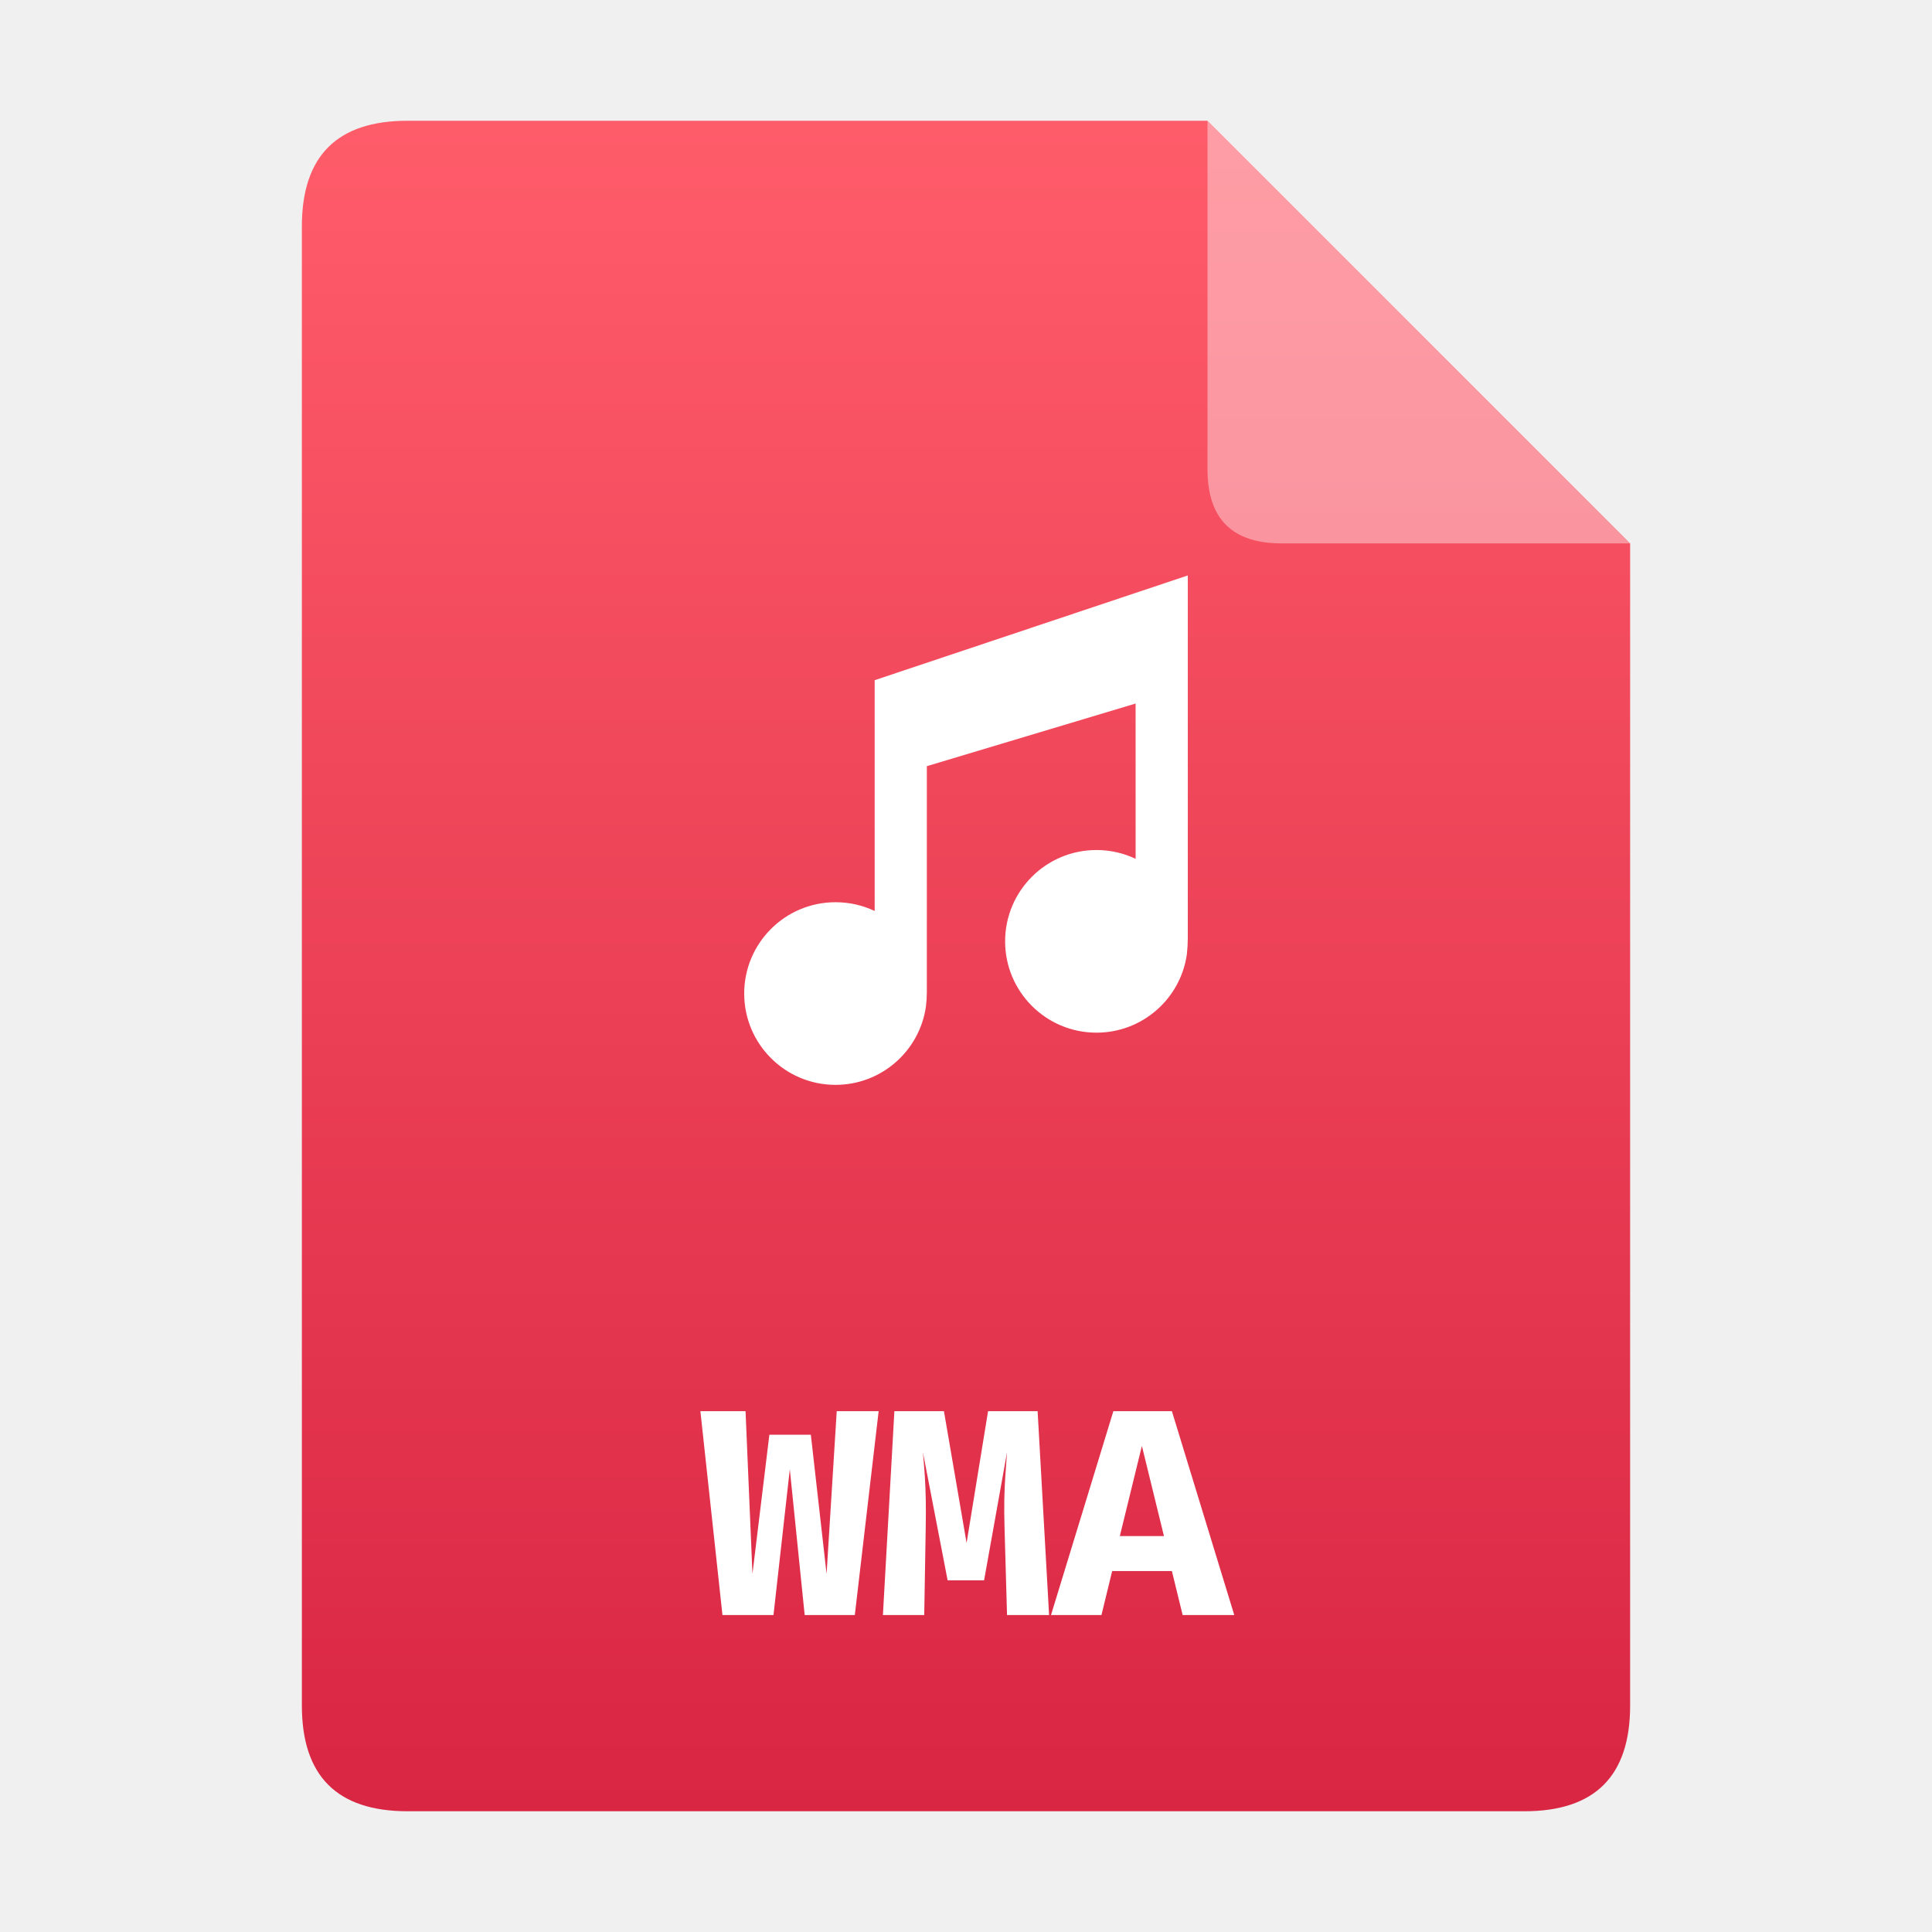
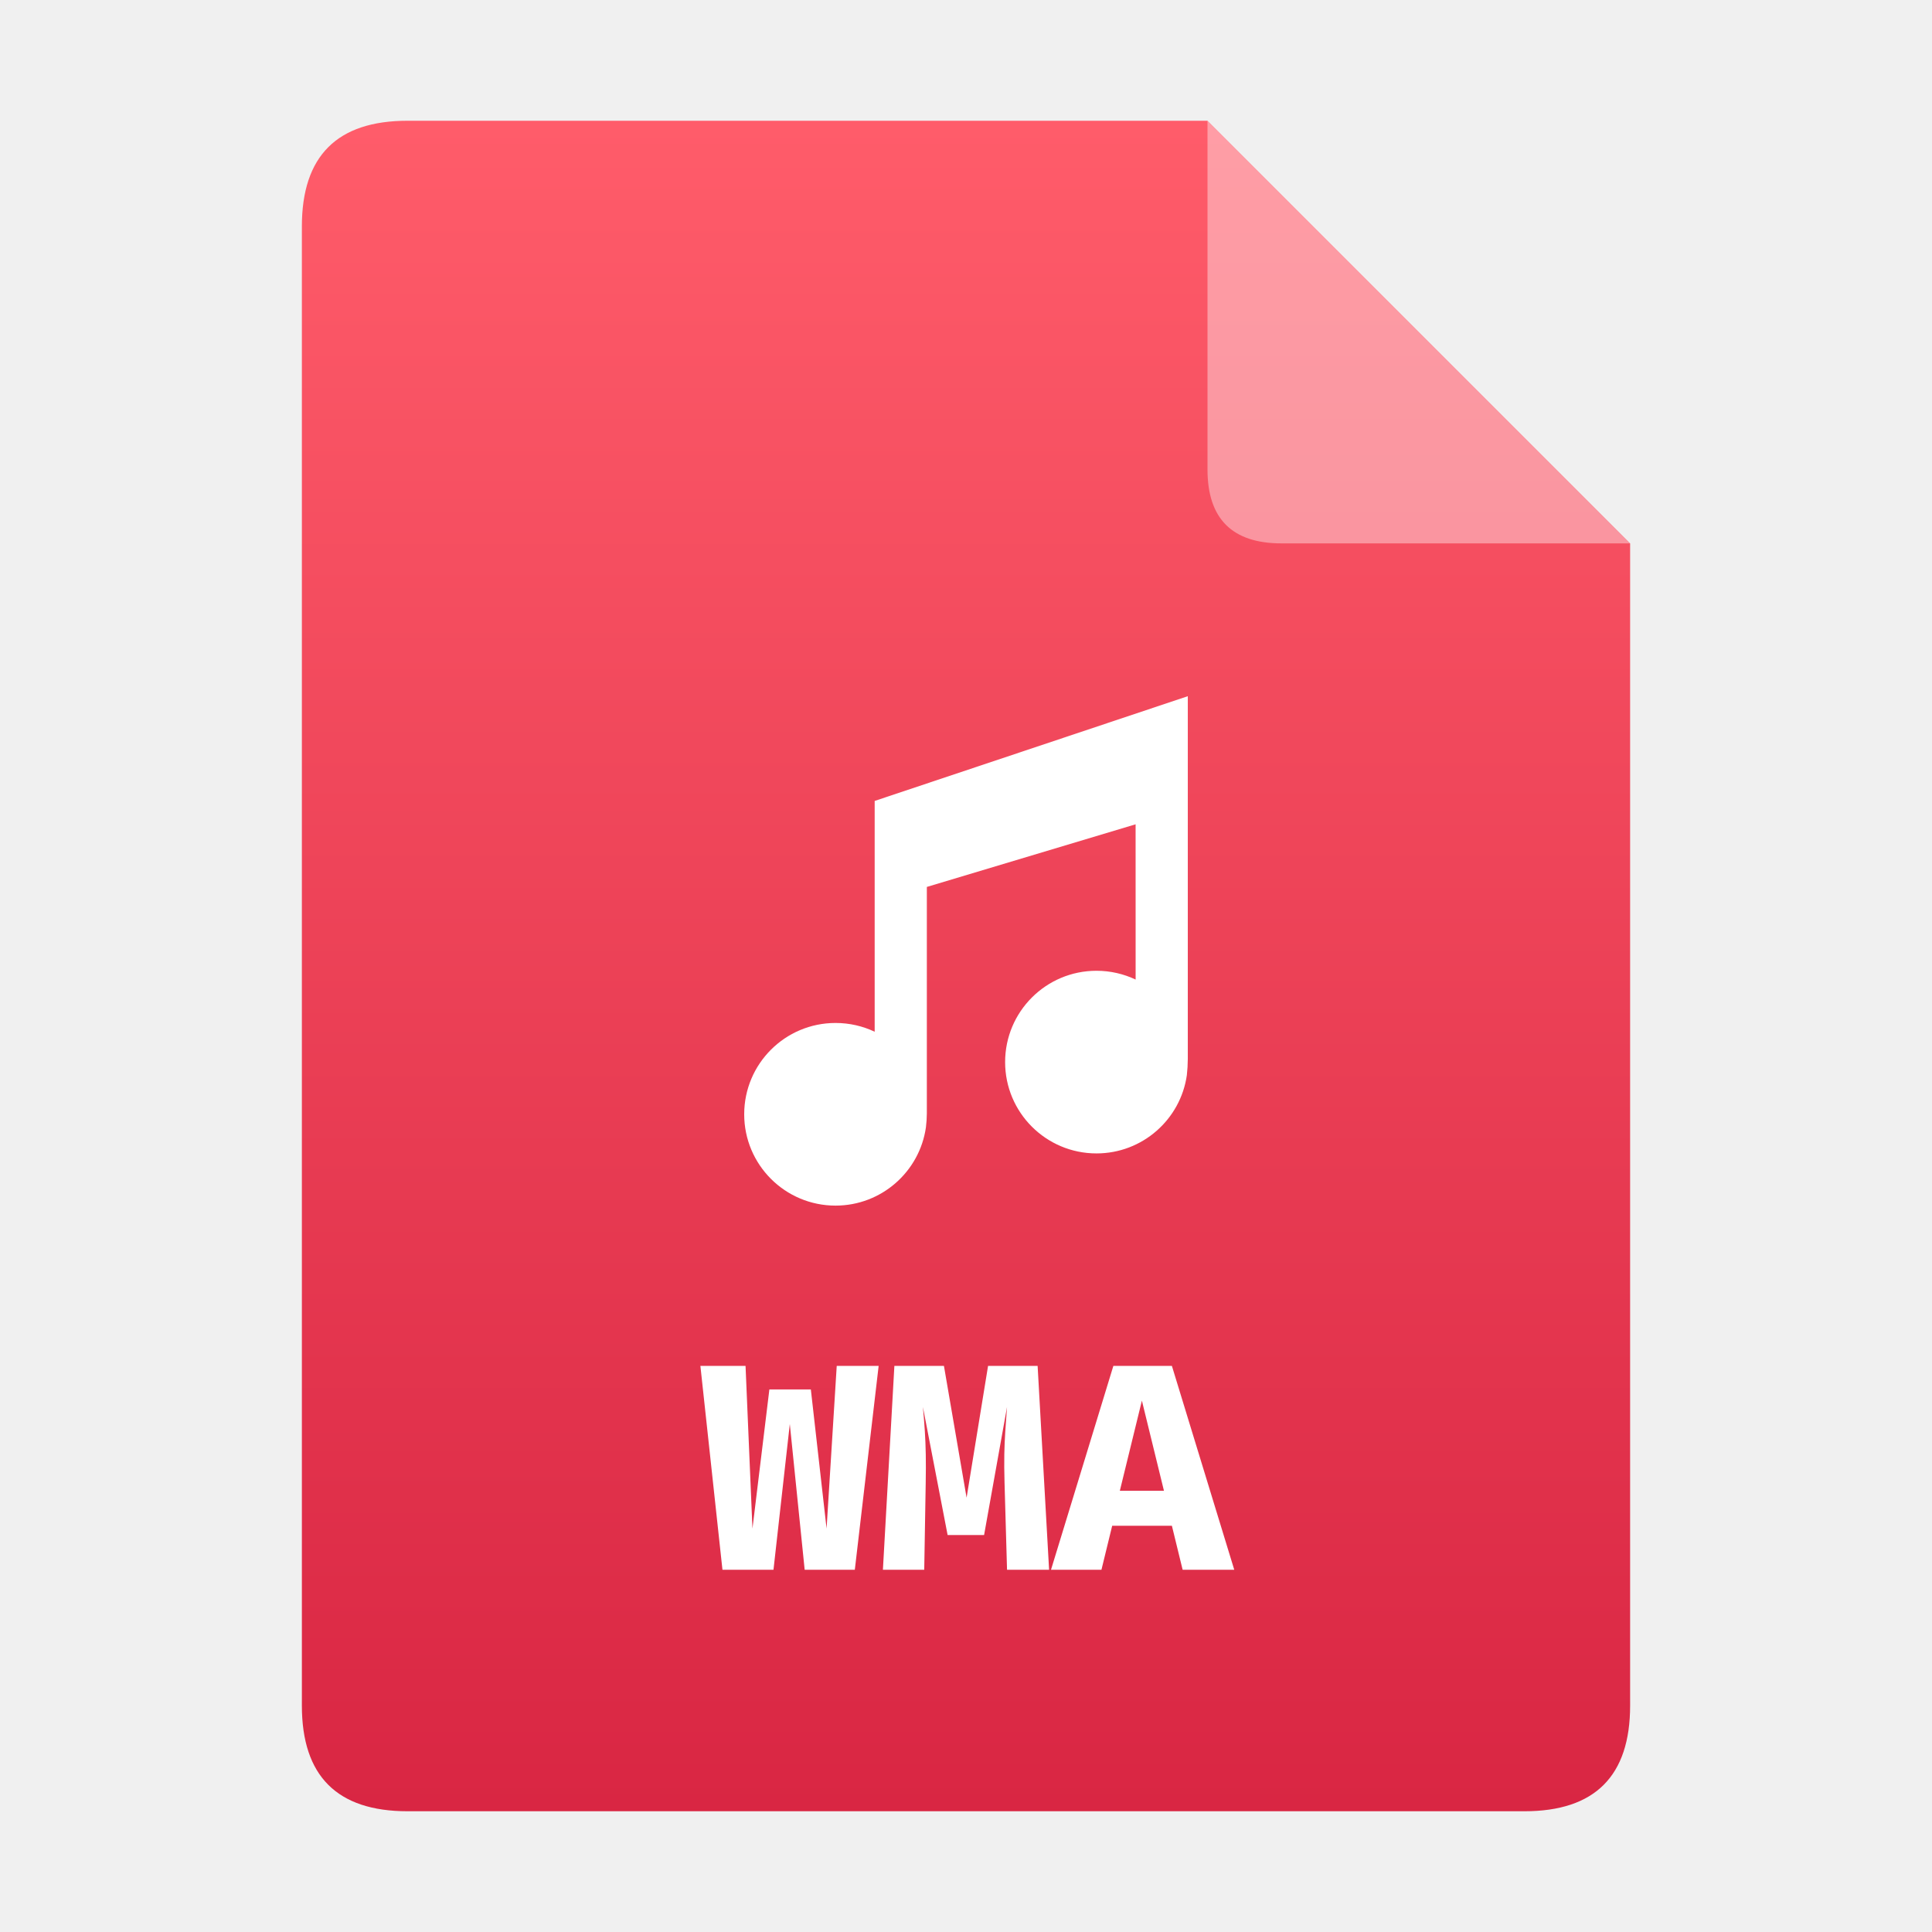
<svg xmlns="http://www.w3.org/2000/svg" width="256" height="256" viewBox="0 0 256 256">
  <defs>
    <linearGradient id="page" x1="0" y1="0" x2="0" y2="1" gradientUnits="userSpaceOnUse" gradientTransform="matrix(176 0 0 224 40 16)">
      <stop offset="0" stop-color="#ff5c6a" />
      <stop offset="1" stop-color="#d92643" />
    </linearGradient>
    <clipPath id="clipPath1">
-       <path fill="#000000" stroke="none" d="M 98.61 76.25 L 157.39 76.25 L 157.39 143.75 L 98.61 143.75 Z" />
+       <path fill="#000000" stroke="none" d="M 98.61 92.25 L 157.39 92.25 L 157.39 159.75 L 98.61 159.75 Z" />
    </clipPath>
  </defs>
  <path fill="url(#page)" stroke="none" d="M 54 16 L 160 16 L 216 72 L 216 226 Q 216 240 202 240 L 54 240 Q 40 240 40 226 L 40 30 Q 40 16 54 16 Z" />
  <path fill="#ffffff" fill-opacity="0.4" stroke="none" d="M 160 16 L 160 62.2 Q 160 72 169.8 72 L 216 72 Z" />
  <g clip-path="url(#clipPath1)">
-     <g transform="matrix(4.5 0 0 4.5 76.11023 53.75)">
+     <g transform="matrix(4.5 0 0 4.5 76.11023 69.75)">
      <path fill="#ffffff" fill-rule="evenodd" stroke="none" d="M 18.062 5 C 18.062 11.961 18.062 15.521 18.062 15.681 C 18.061 15.841 18.052 16 18.034 16.159 C 17.848 17.462 16.727 18.463 15.373 18.463 C 13.887 18.463 12.683 17.259 12.683 15.774 C 12.683 14.289 13.887 13.085 15.373 13.085 C 15.785 13.085 16.176 13.178 16.526 13.344 L 16.525 8.772 L 10.378 10.616 C 10.378 14.926 10.378 17.149 10.378 17.286 C 10.377 17.422 10.368 17.559 10.351 17.695 C 10.165 18.998 9.044 20 7.689 20 C 6.204 20 5 18.796 5 17.311 C 5 15.826 6.204 14.622 7.689 14.622 C 8.102 14.622 8.492 14.714 8.842 14.88 L 8.842 8.084 Z" />
    </g>
  </g>
  <g>
-     <path fill="#ffffff" stroke="none" d="M 116.425 186.991 L 113.268 214 L 106.623 214 L 104.654 194.688 L 102.491 214 L 95.729 214 L 92.806 186.991 L 98.789 186.991 L 99.705 208.544 L 101.946 190.109 L 107.441 190.109 L 109.526 208.544 L 110.871 186.991 L 116.425 186.991 Z M 137.49 186.991 L 139.01 214 L 133.437 214 L 133.106 202.444 Q 133.047 200.3 133.076 198.722 Q 133.106 197.144 133.203 195.692 Q 133.3 194.24 133.437 192.428 L 130.397 209.401 L 125.564 209.401 L 122.29 192.428 Q 122.446 194.123 122.544 195.614 Q 122.641 197.105 122.67 198.742 Q 122.699 200.378 122.661 202.542 L 122.466 214 L 116.99 214 L 118.51 186.991 L 125.077 186.991 L 128.078 204.451 L 130.923 186.991 L 137.49 186.991 Z M 155.282 208.173 L 147.37 208.173 L 145.948 214 L 139.264 214 L 147.526 186.991 L 155.282 186.991 L 163.545 214 L 156.705 214 L 155.282 208.173 Z M 148.384 203.535 L 154.23 203.535 L 151.307 191.59 L 148.384 203.535 Z" />
+     <path fill="#ffffff" stroke="none" d="M 116.425 180.991 L 113.268 208 L 106.623 208 L 104.654 188.688 L 102.491 208 L 95.729 208 L 92.806 180.991 L 98.789 180.991 L 99.705 202.544 L 101.946 184.109 L 107.441 184.109 L 109.526 202.544 L 110.871 180.991 L 116.425 180.991 Z M 137.49 180.991 L 139.01 208 L 133.437 208 L 133.106 196.444 Q 133.047 194.3 133.076 192.722 Q 133.106 191.144 133.203 189.692 Q 133.3 188.24 133.437 186.428 L 130.397 203.401 L 125.564 203.401 L 122.29 186.428 Q 122.446 188.123 122.544 189.614 Q 122.641 191.105 122.67 192.742 Q 122.699 194.378 122.661 196.542 L 122.466 208 L 116.99 208 L 118.51 180.991 L 125.077 180.991 L 128.078 198.451 L 130.923 180.991 L 137.49 180.991 Z M 155.282 202.173 L 147.37 202.173 L 145.948 208 L 139.264 208 L 147.526 180.991 L 155.282 180.991 L 163.545 208 L 156.705 208 L 155.282 202.173 Z M 148.384 197.535 L 154.23 197.535 L 151.307 185.59 L 148.384 197.535 Z" />
  </g>
</svg>
